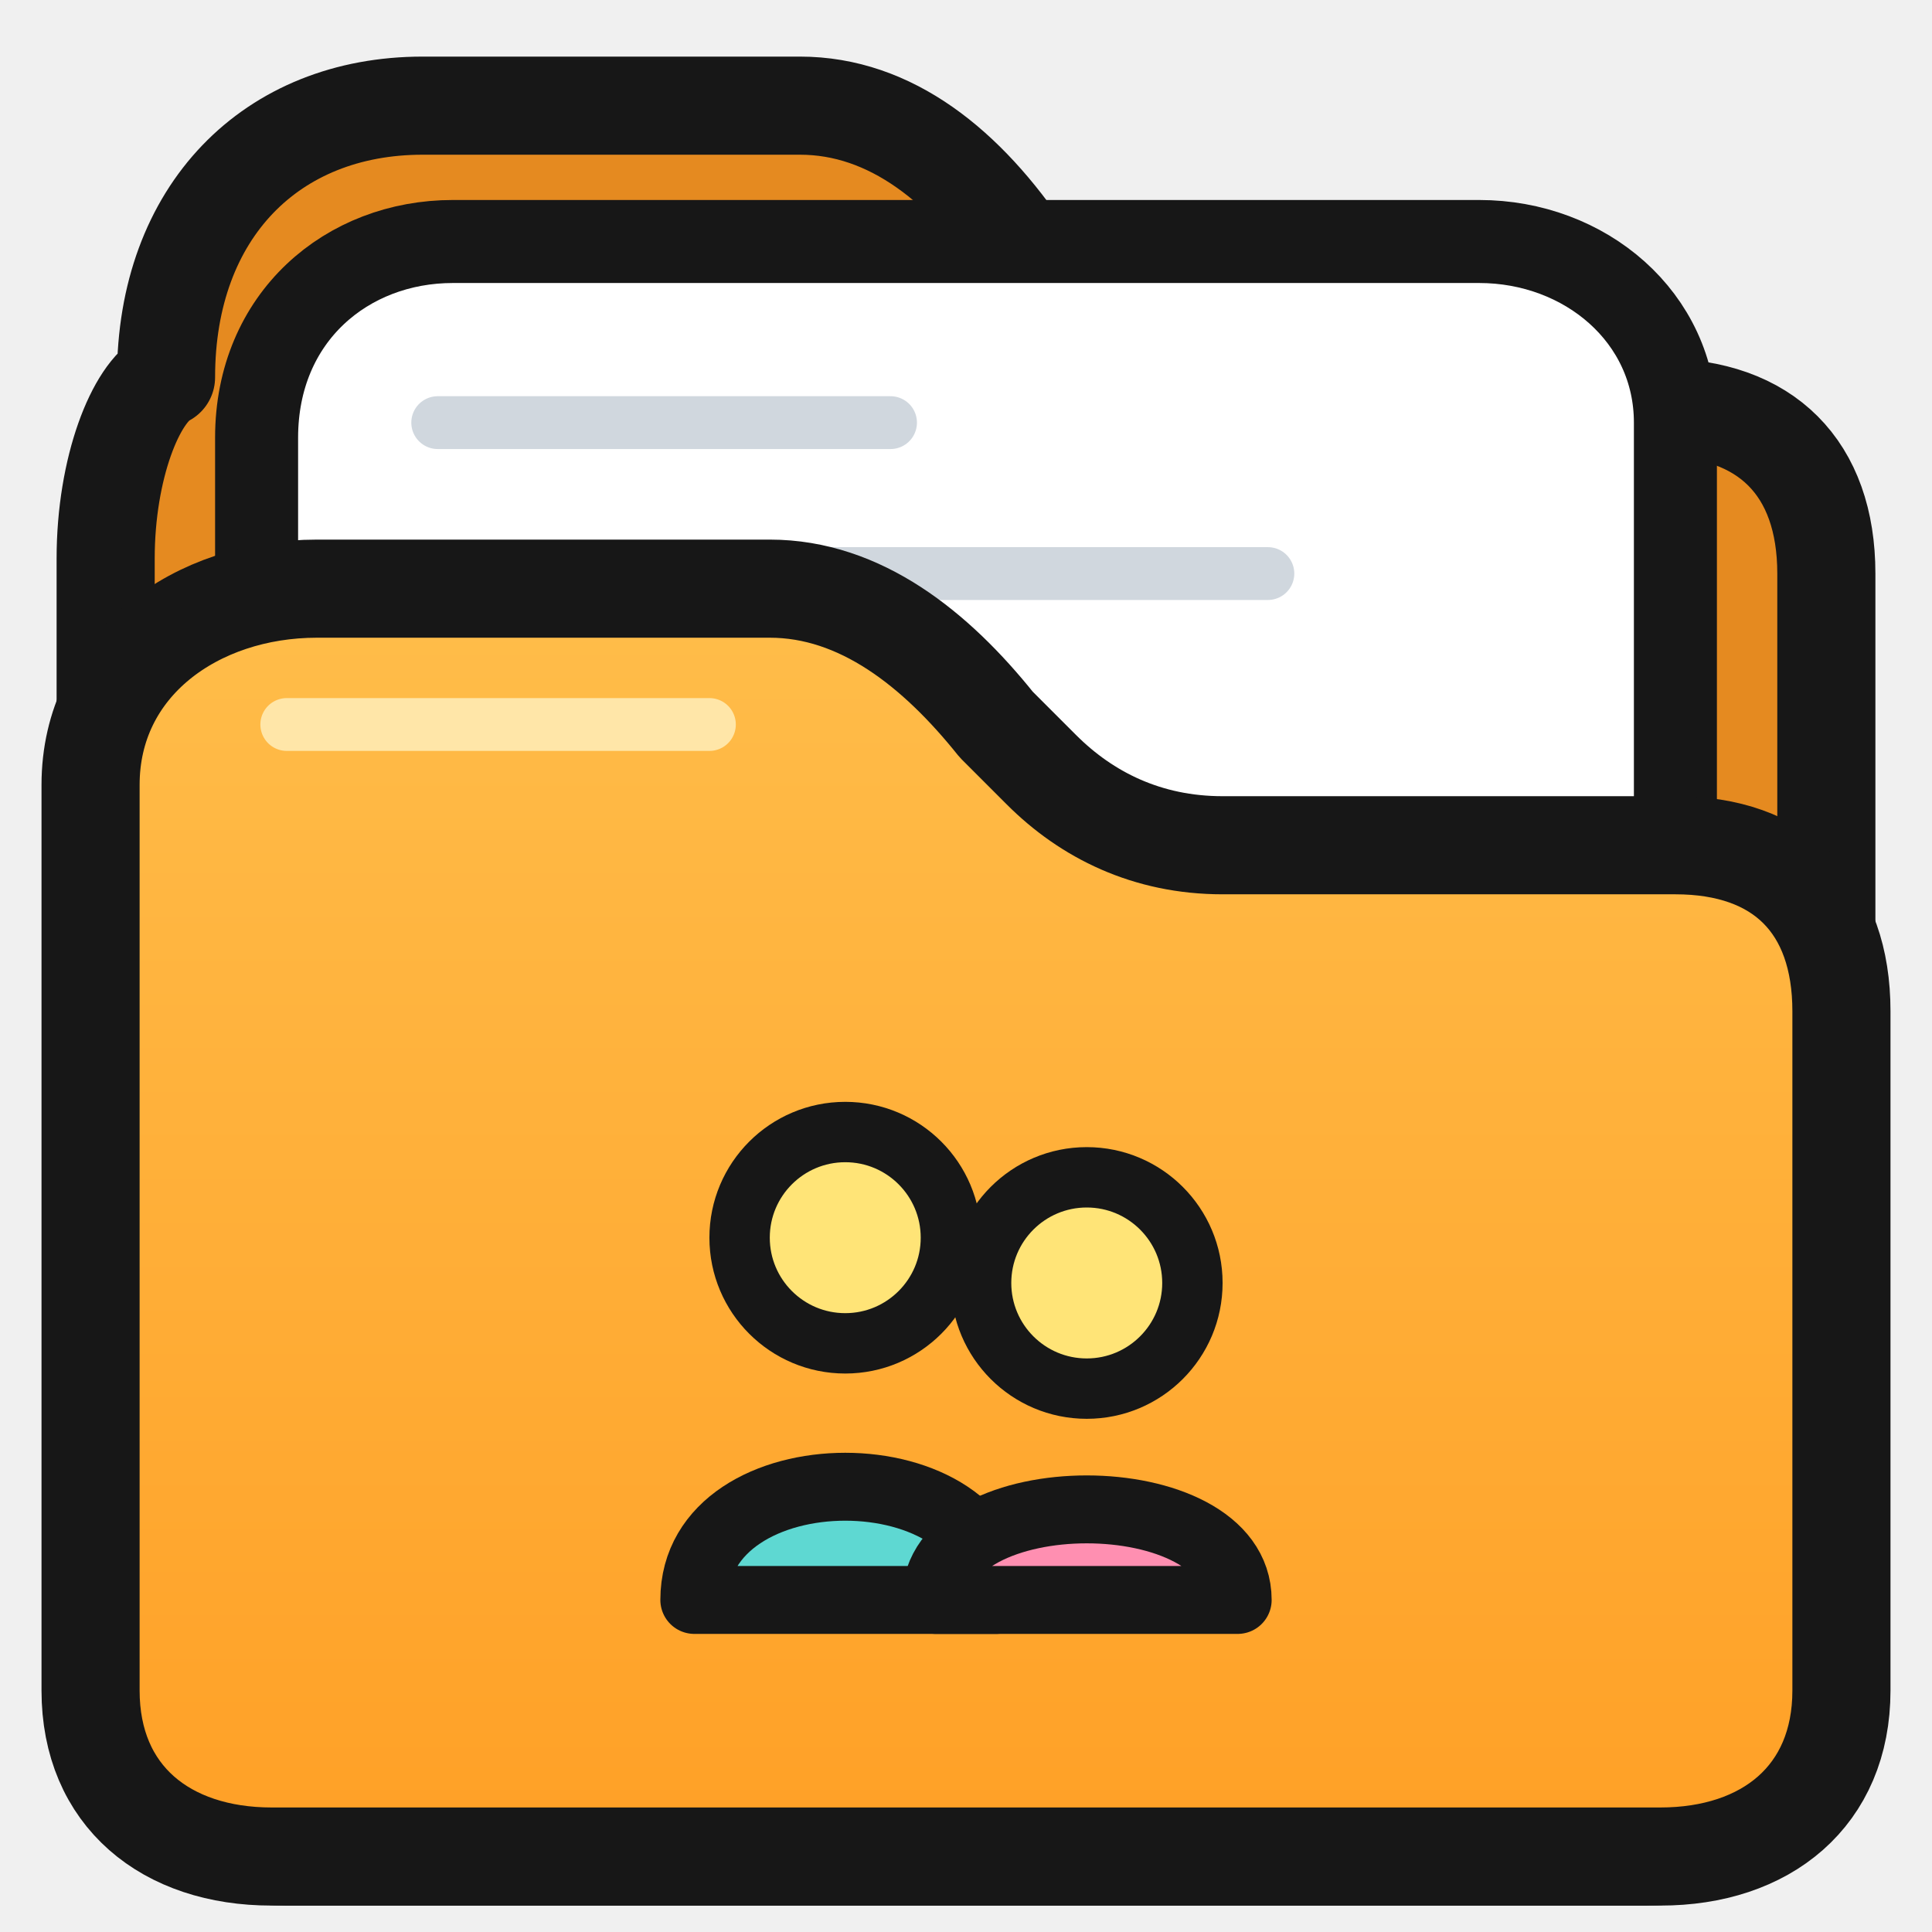
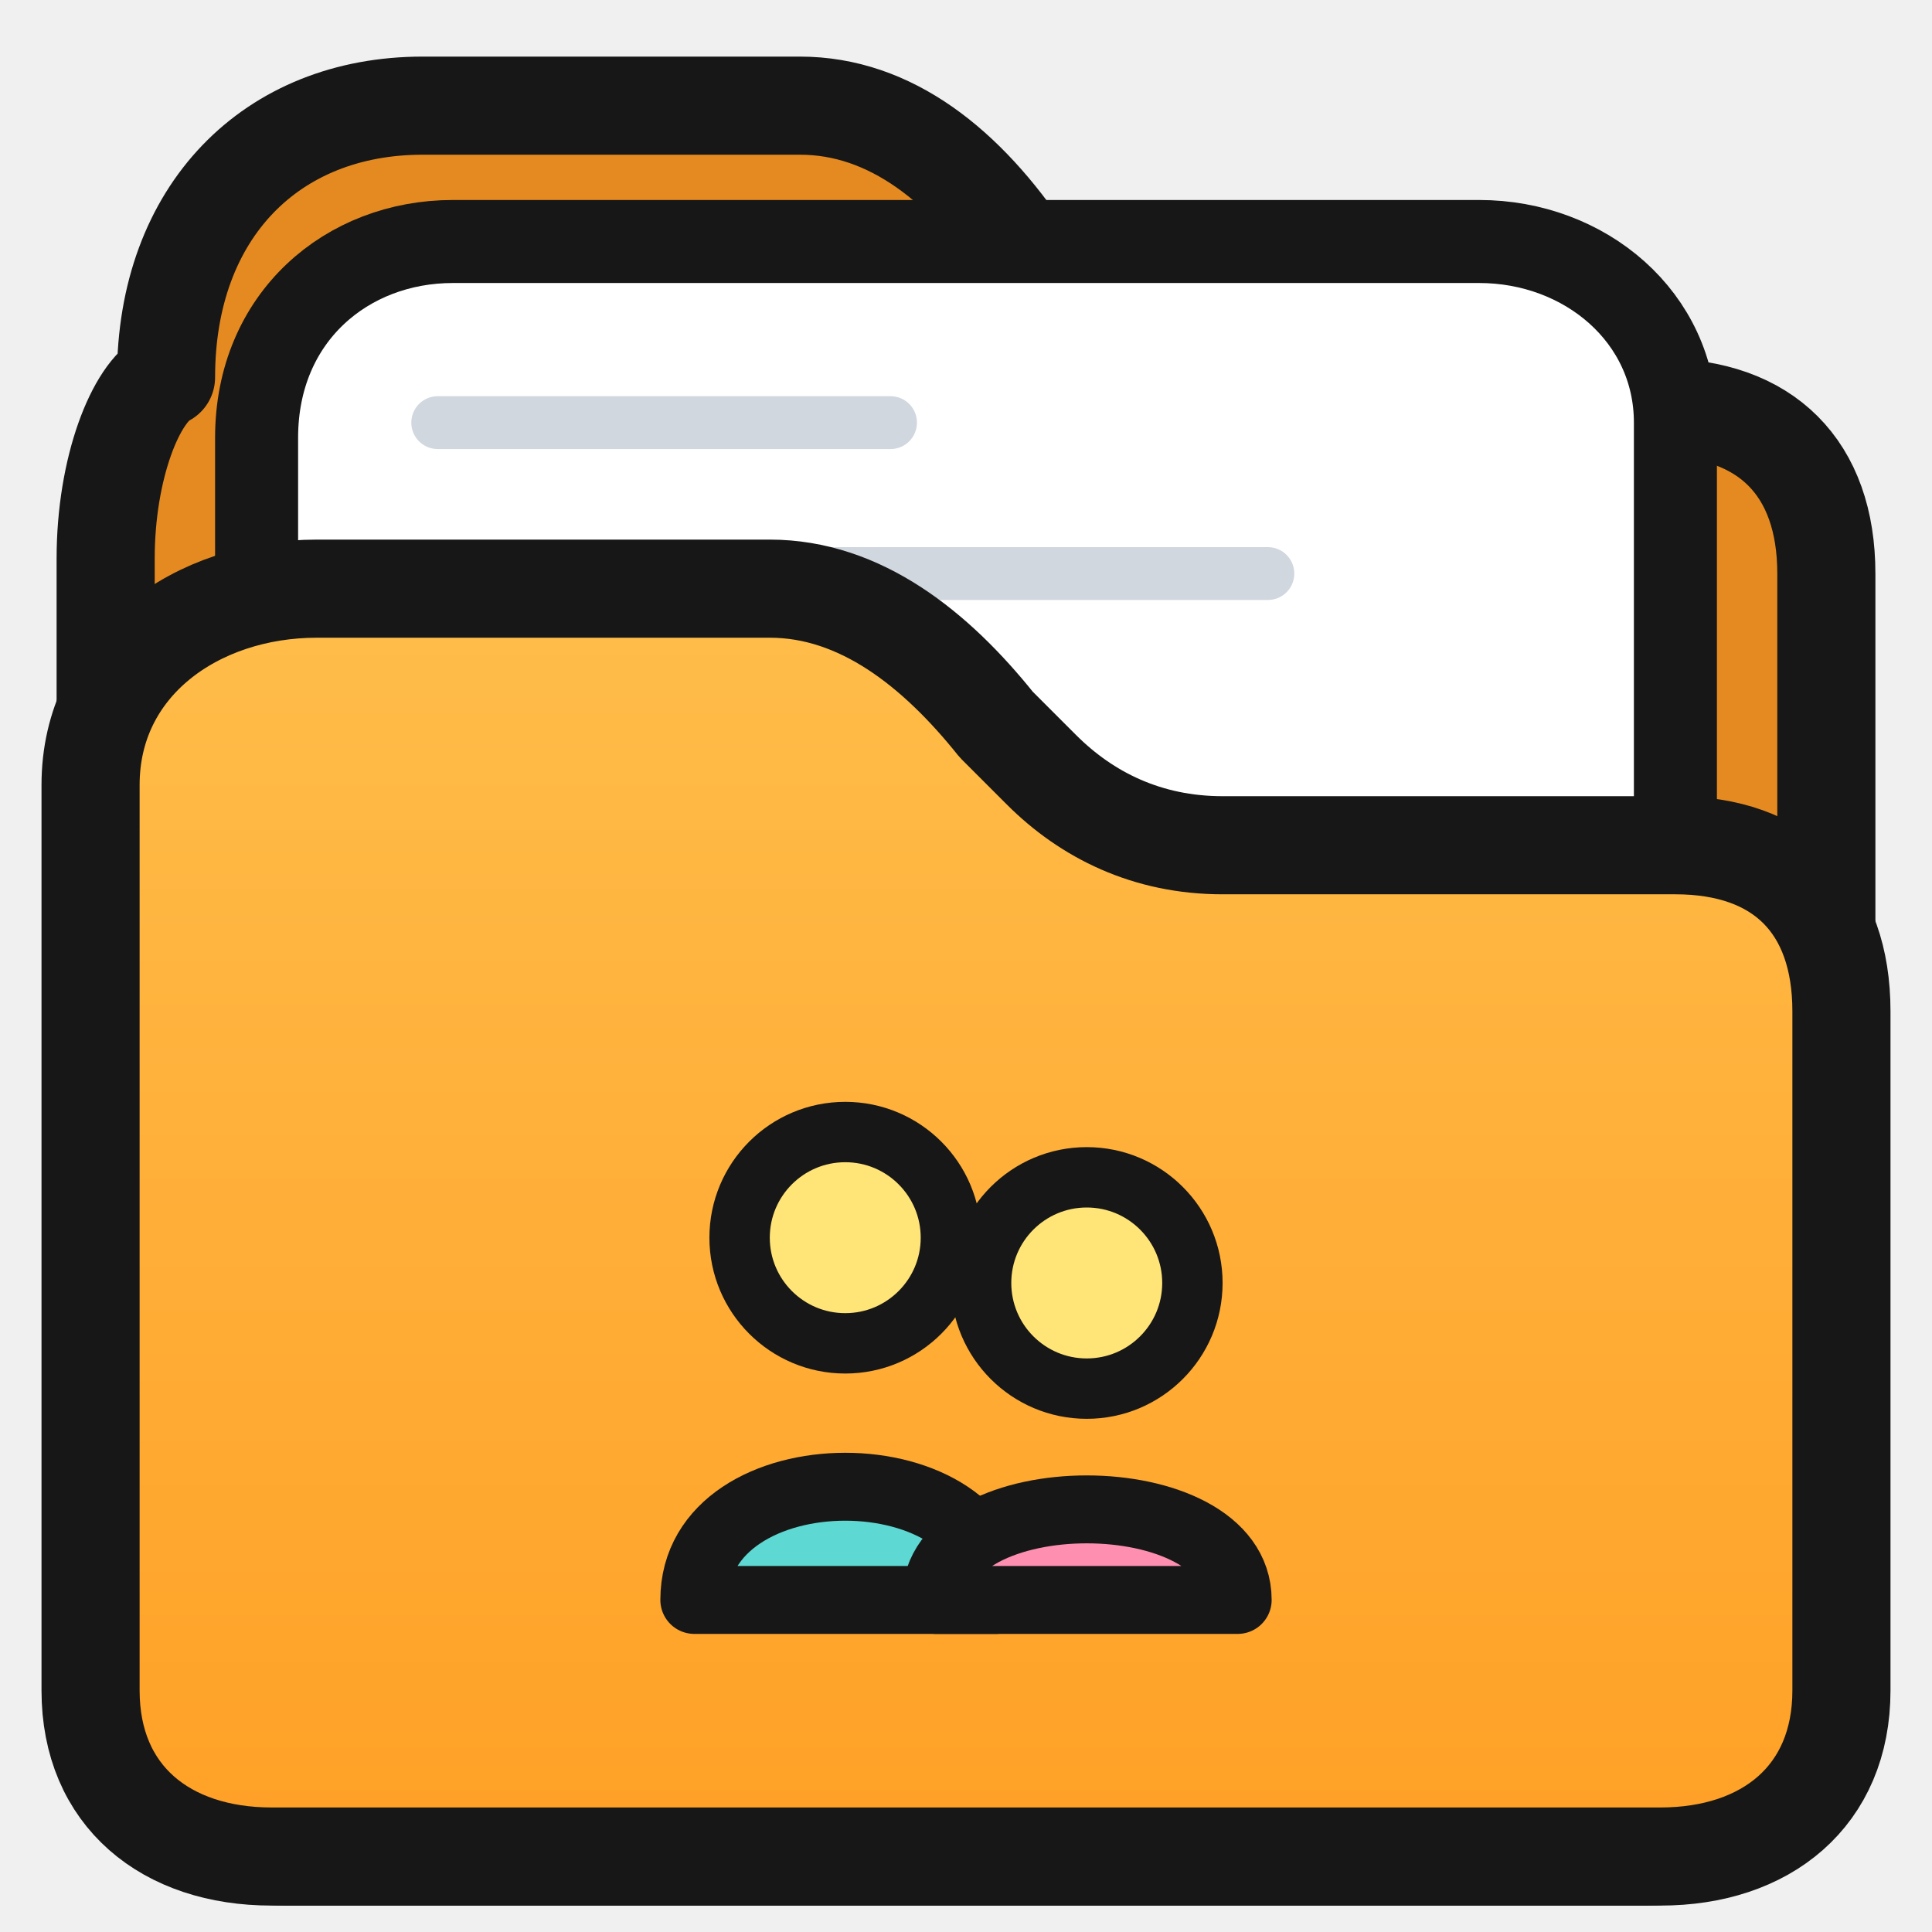
<svg xmlns="http://www.w3.org/2000/svg" viewBox="0 0 256 256" width="256" height="256">
  <defs>
    <linearGradient id="folder_flap" x1="0%" y1="0%" x2="0%" y2="100%">
      <stop offset="0%" stop-color="#FFBD4A" />
      <stop offset="100%" stop-color="#FFA026" />
    </linearGradient>
  </defs>
  <path d="M 22 50            C 22 28, 36 14, 56 14            L 106 14            C 118 14, 128 22, 136 34            L 142 42            C 148 50, 156 54, 166 54            L 220 54            C 234 54, 242 62, 242 76            L 242 222            C 242 236, 232 246, 218 246            L 38 246            C 24 246, 14 236, 14 222            L 14 74            C 14 62, 18 52, 22 50 Z" fill="#E58A20" stroke="#171717" stroke-width="13" stroke-linejoin="round" />
  <path d="M 34 58            C 34 42, 46 32, 60 32            L 196 32            C 210 32, 222 42, 222 56            L 222 116            L 34 116 Z" fill="#FFFFFF" stroke="#171717" stroke-width="11" stroke-linejoin="round" />
  <path d="M 58 56 L 118 56" stroke="#D0D7DE" stroke-width="7" stroke-linecap="round" />
  <path d="M 58 76 L 168 76" stroke="#D0D7DE" stroke-width="7" stroke-linecap="round" />
  <path d="M 12 104            C 12 88, 26 78, 42 78            L 102 78            C 114 78, 124 86, 132 96            L 138 102            C 144 108, 152 112, 162 112            L 222 112            C 236 112, 244 120, 244 134            L 244 224            C 244 238, 234 246, 220 246            L 36 246            C 22 246, 12 238, 12 224 Z" fill="url(#folder_flap)" stroke="#171717" stroke-width="13" stroke-linejoin="round" />
-   <path d="M 38 96 L 94 96" stroke="#FFE6A8" stroke-width="7" stroke-linecap="round" />
  <g transform="translate(128, 178)">
    <circle cx="-16" cy="-14" r="14" fill="#FFE477" stroke="#171717" stroke-width="8" />
    <path d="M -36 34 C -36 14, 4 14, 4 34 Z" fill="#5ED8D2" stroke="#171717" stroke-width="9" stroke-linejoin="round" />
    <circle cx="16" cy="-8" r="14" fill="#FFE477" stroke="#171717" stroke-width="8" />
    <path d="M -4 34 C -4 18, 36 18, 36 34 Z" fill="#FF8FB1" stroke="#171717" stroke-width="9" stroke-linejoin="round" />
  </g>
</svg>
